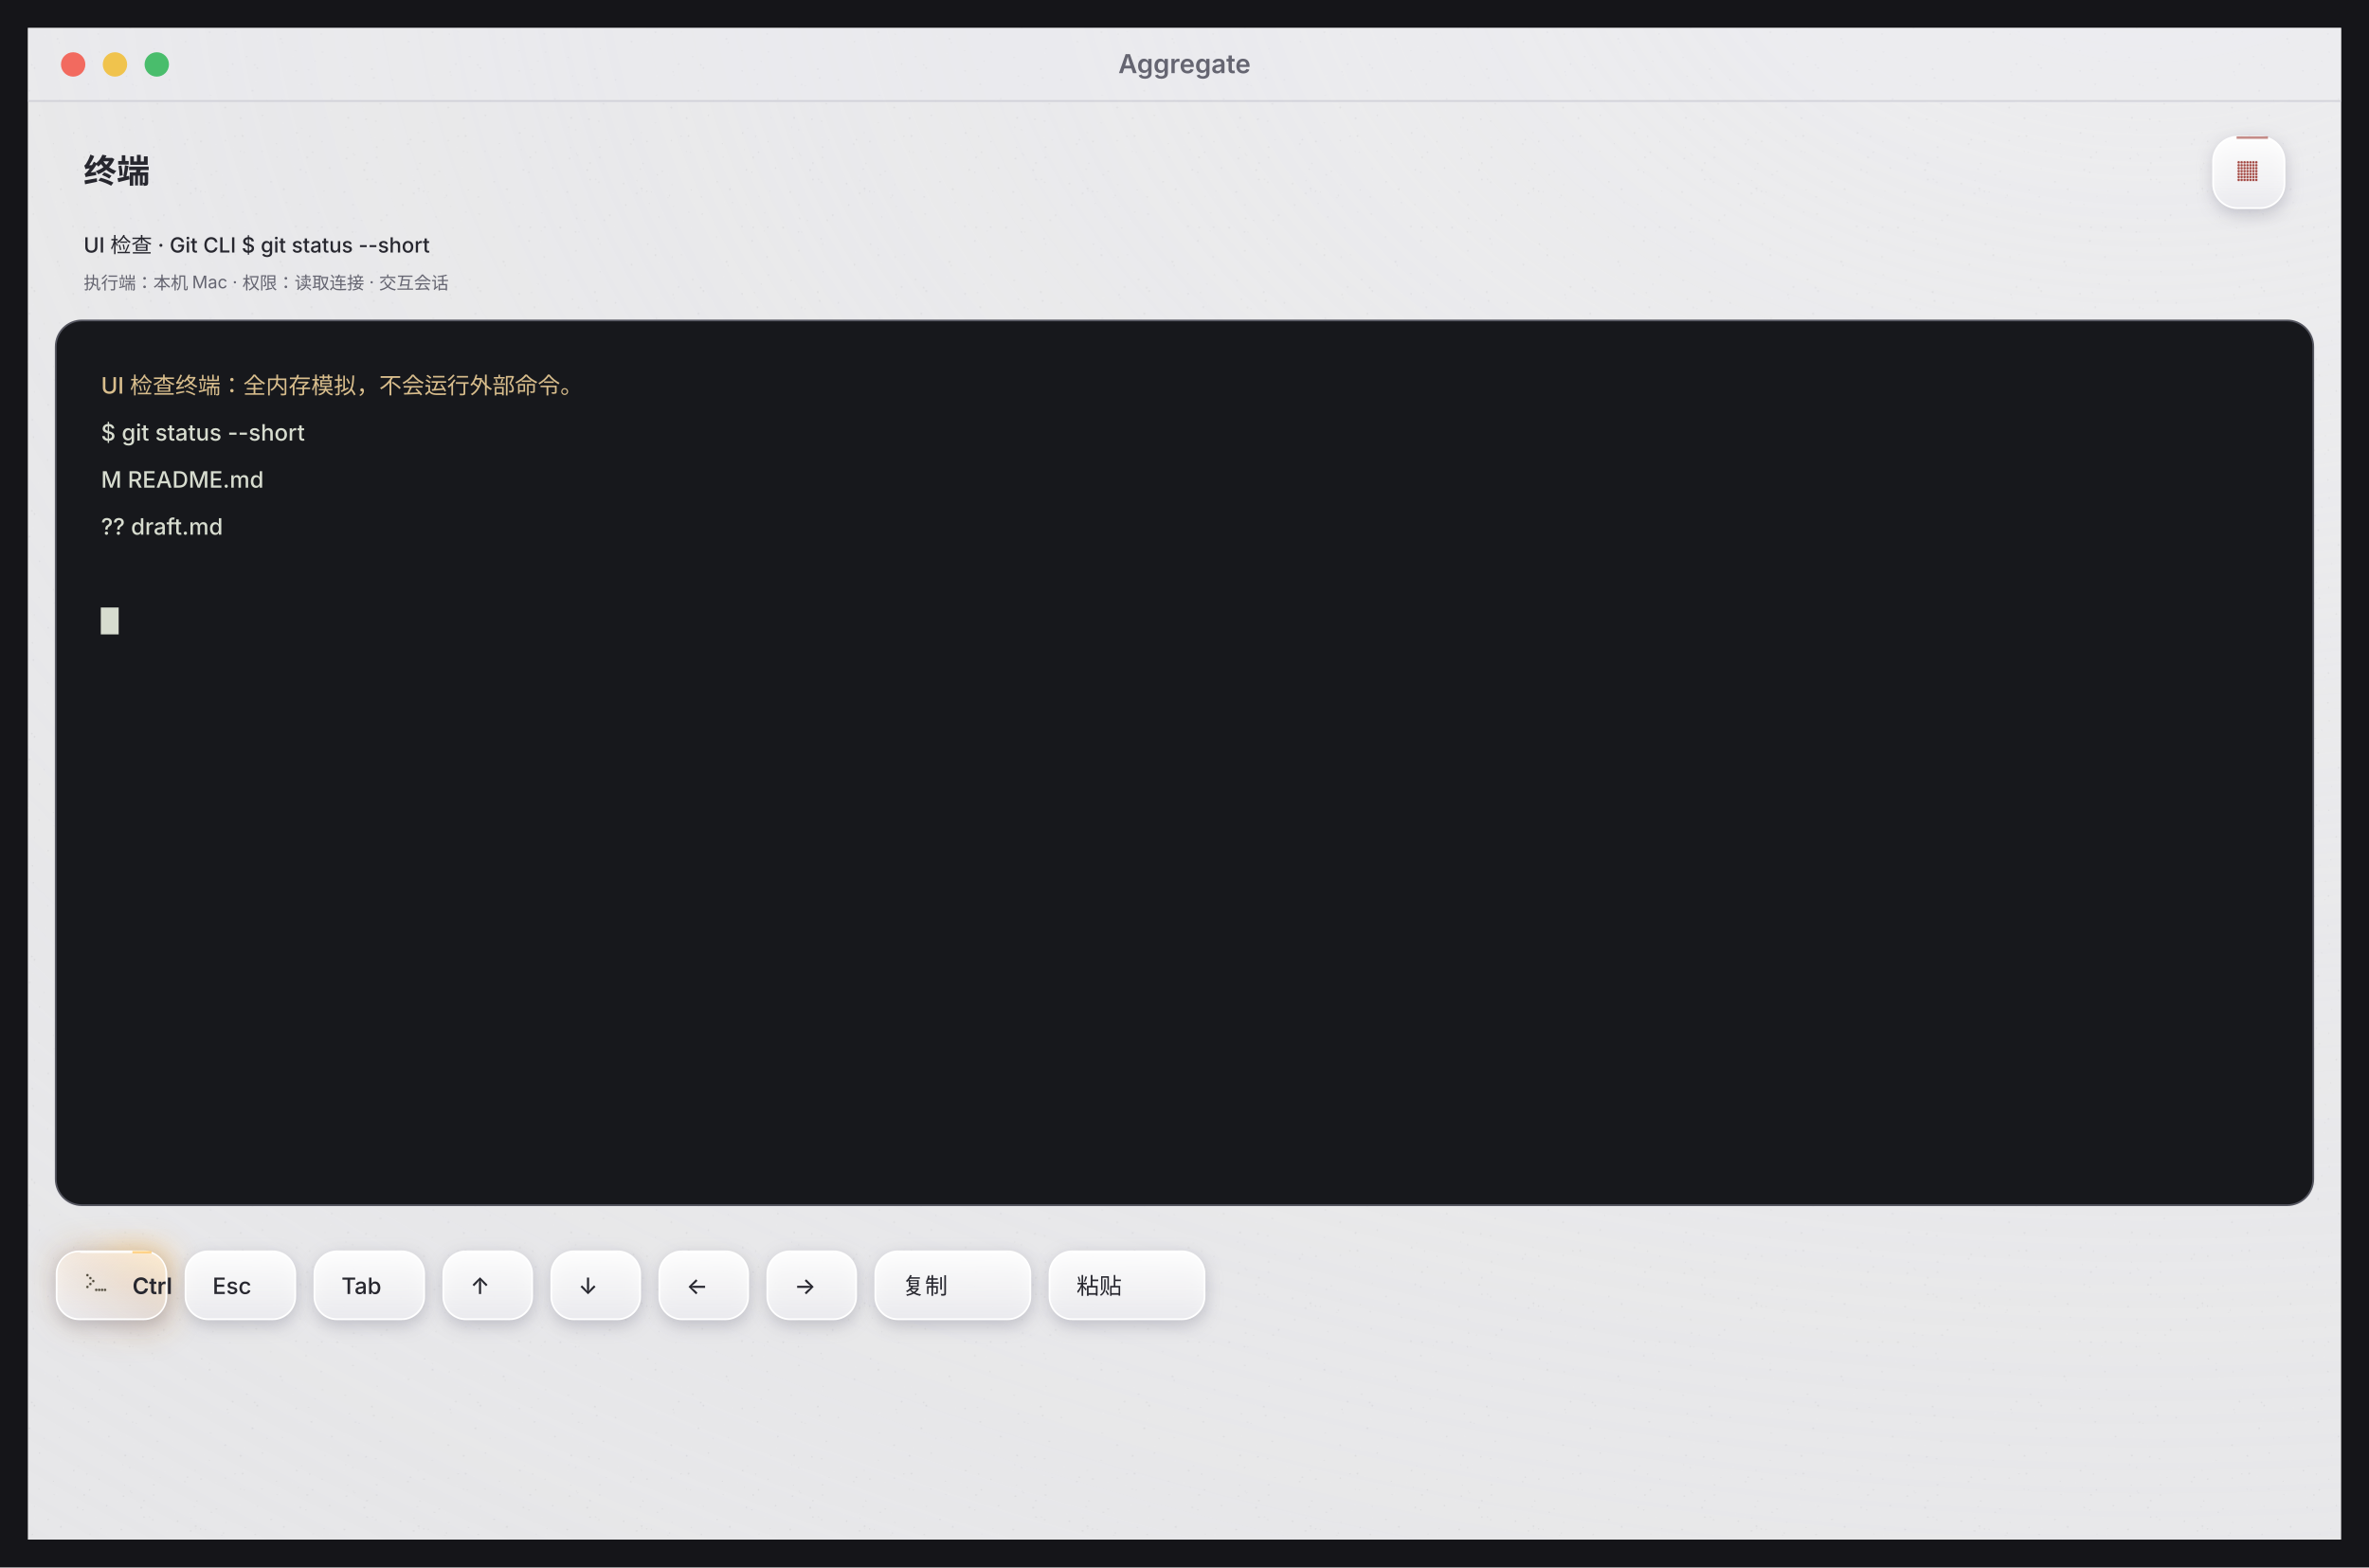
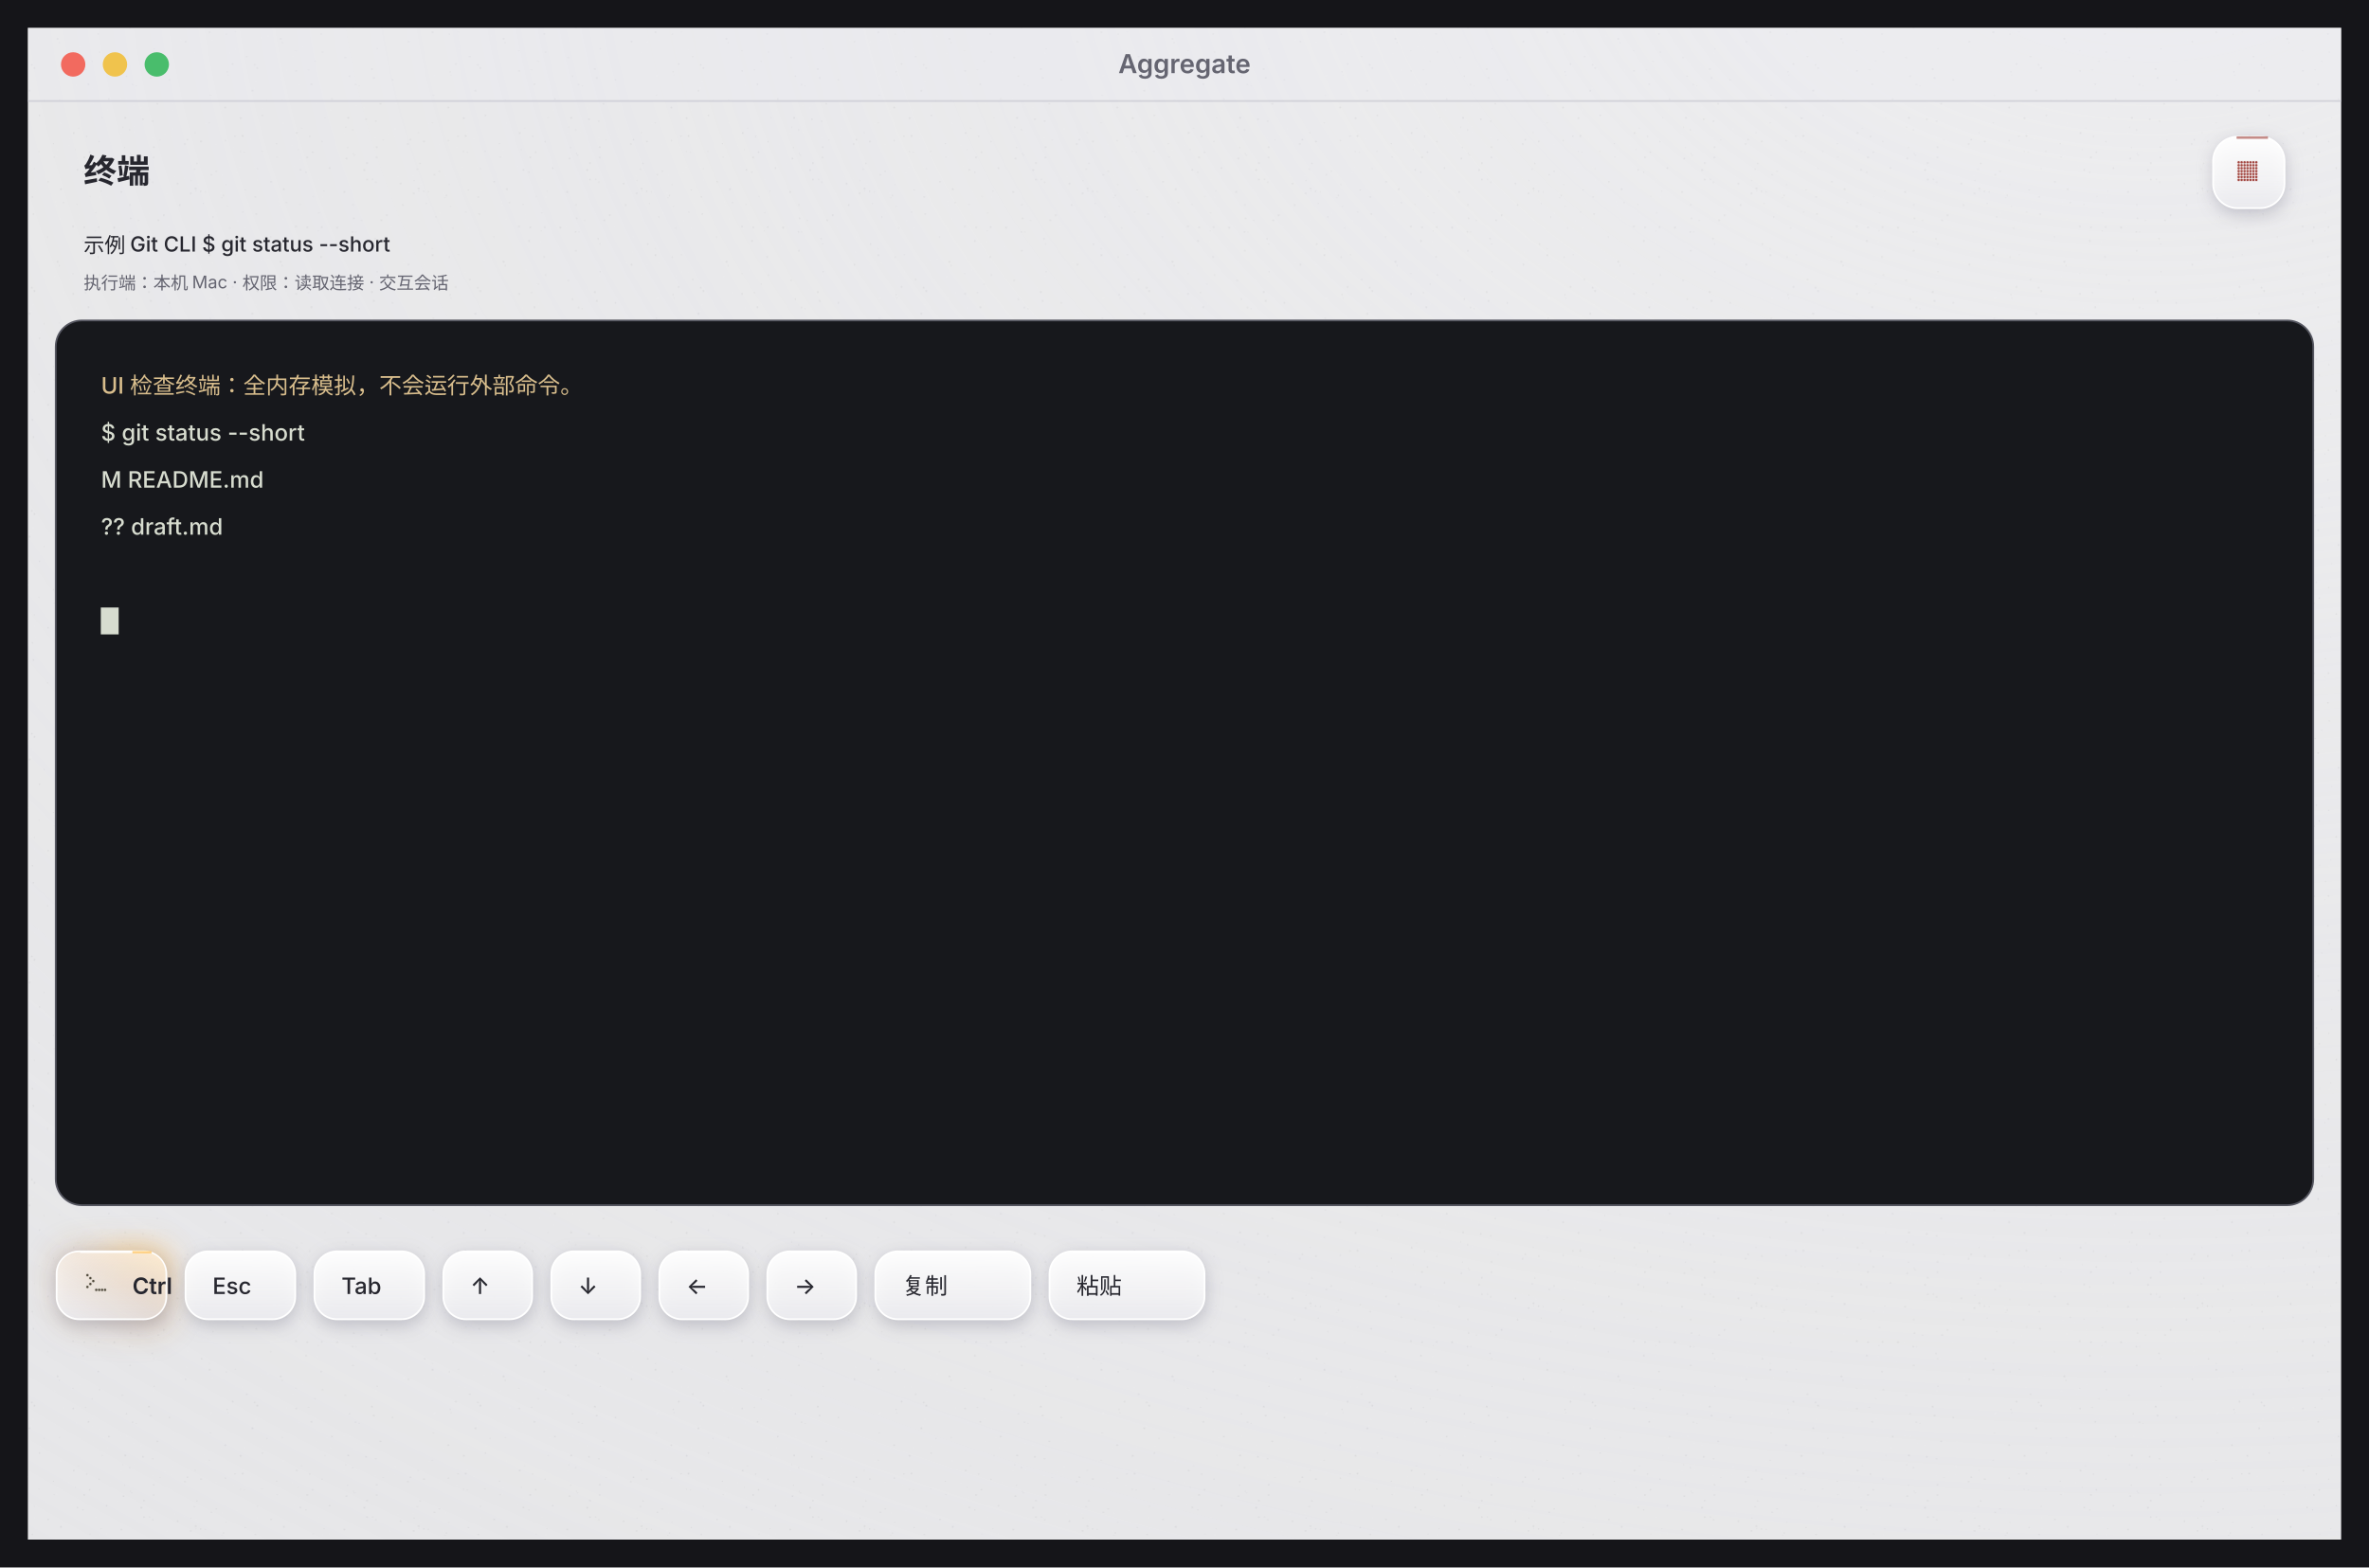
<svg xmlns="http://www.w3.org/2000/svg" width="1360" height="900" viewBox="0 0 1360 900">
  <defs>
    <linearGradient id="scene" x1="0" y1="0" x2="0" y2="1">
      <stop offset="0" stop-color="#e6e6e8" />
      <stop offset="1" stop-color="#e6e6e8" />
    </linearGradient>
    <radialGradient id="skyGlow" cx=".92" cy="-.08" r="1.5">
      <stop offset="0" stop-color="#f4f4f6" stop-opacity=".50" />
      <stop offset=".48" stop-color="#f4f4f6" stop-opacity=".20" />
      <stop offset="1" stop-color="#f4f4f6" stop-opacity="0" />
    </radialGradient>
    <pattern id="sceneGrain" width="128" height="128" patternUnits="userSpaceOnUse">
      <circle cx="82.12" cy="68.45" r="0.49" fill="#1b1b22" fill-opacity=".13" />
      <circle cx="22.26" cy="61.47" r="0.31" fill="#ffffff" fill-opacity=".13" />
      <circle cx="55.04" cy="122.17" r="0.31" fill="#1b1b22" fill-opacity=".13" />
      <circle cx="127.98" cy="100.79" r="0.53" fill="#ffffff" fill-opacity=".13" />
      <circle cx="35.00" cy="108.69" r="0.53" fill="#1b1b22" fill-opacity=".13" />
      <circle cx="71.78" cy="124.11" r="0.35" fill="#ffffff" fill-opacity=".13" />
      <circle cx="88.56" cy="28.01" r="0.35" fill="#1b1b22" fill-opacity=".13" />
      <circle cx="99.42" cy="59.75" r="0.39" fill="#ffffff" fill-opacity=".13" />
      <circle cx="87.72" cy="69.57" r="0.41" fill="#1b1b22" fill-opacity=".13" />
      <circle cx="88.02" cy="30.59" r="0.53" fill="#ffffff" fill-opacity=".13" />
      <circle cx="27.36" cy="8.09" r="0.33" fill="#1b1b22" fill-opacity=".13" />
      <circle cx="63.18" cy="41.75" r="0.39" fill="#ffffff" fill-opacity=".13" />
      <circle cx="50.84" cy="48.37" r="0.51" fill="#1b1b22" fill-opacity=".13" />
      <circle cx="19.78" cy="103.47" r="0.41" fill="#ffffff" fill-opacity=".13" />
      <circle cx="127.44" cy="113.61" r="0.25" fill="#1b1b22" fill-opacity=".13" />
      <circle cx="55.10" cy="103.11" r="0.45" fill="#ffffff" fill-opacity=".13" />
      <circle cx="11.40" cy="121.89" r="0.33" fill="#1b1b22" fill-opacity=".13" />
      <circle cx="10.42" cy="56.03" r="0.27" fill="#ffffff" fill-opacity=".13" />
      <circle cx="25.28" cy="57.85" r="0.29" fill="#1b1b22" fill-opacity=".13" />
      <circle cx="126.38" cy="79.99" r="0.33" fill="#ffffff" fill-opacity=".13" />
      <circle cx="107.64" cy="80.21" r="0.45" fill="#1b1b22" fill-opacity=".13" />
      <circle cx="18.98" cy="46.99" r="0.53" fill="#ffffff" fill-opacity=".13" />
      <circle cx="120.24" cy="14.89" r="0.33" fill="#1b1b22" fill-opacity=".13" />
      <circle cx="15.90" cy="79.91" r="0.45" fill="#ffffff" fill-opacity=".13" />
      <circle cx="47.72" cy="10.37" r="0.51" fill="#1b1b22" fill-opacity=".13" />
      <circle cx="112.02" cy="30.27" r="0.31" fill="#ffffff" fill-opacity=".13" />
      <circle cx="74.40" cy="5.21" r="0.45" fill="#1b1b22" fill-opacity=".13" />
      <circle cx="123.02" cy="5.59" r="0.33" fill="#ffffff" fill-opacity=".13" />
      <circle cx="56.92" cy="81.33" r="0.37" fill="#1b1b22" fill-opacity=".13" />
      <circle cx="13.06" cy="98.03" r="0.37" fill="#ffffff" fill-opacity=".13" />
      <circle cx="31.12" cy="90.25" r="0.29" fill="#1b1b22" fill-opacity=".13" />
      <circle cx="43.26" cy="41.35" r="0.29" fill="#ffffff" fill-opacity=".13" />
      <circle cx="109.64" cy="103.65" r="0.29" fill="#1b1b22" fill-opacity=".13" />
      <circle cx="95.86" cy="40.35" r="0.29" fill="#ffffff" fill-opacity=".13" />
      <circle cx="36.48" cy="116.41" r="0.35" fill="#1b1b22" fill-opacity=".13" />
      <circle cx="32.62" cy="89.91" r="0.45" fill="#ffffff" fill-opacity=".13" />
      <circle cx="62.52" cy="56.85" r="0.49" fill="#1b1b22" fill-opacity=".13" />
      <circle cx="53.22" cy="46.67" r="0.41" fill="#ffffff" fill-opacity=".13" />
      <circle cx="13.68" cy="32.49" r="0.43" fill="#1b1b22" fill-opacity=".13" />
      <circle cx="39.90" cy="79.59" r="0.33" fill="#ffffff" fill-opacity=".13" />
      <circle cx="115.24" cy="109.89" r="0.43" fill="#1b1b22" fill-opacity=".13" />
      <circle cx="33.62" cy="45.31" r="0.35" fill="#ffffff" fill-opacity=".13" />
      <circle cx="70.24" cy="33.05" r="0.39" fill="#1b1b22" fill-opacity=".13" />
      <circle cx="106.06" cy="102.55" r="0.29" fill="#ffffff" fill-opacity=".13" />
      <circle cx="47.64" cy="98.93" r="0.37" fill="#1b1b22" fill-opacity=".13" />
      <circle cx="72.90" cy="56.75" r="0.49" fill="#ffffff" fill-opacity=".13" />
      <circle cx="1.36" cy="61.77" r="0.51" fill="#1b1b22" fill-opacity=".13" />
      <circle cx="31.42" cy="30.79" r="0.53" fill="#ffffff" fill-opacity=".13" />
      <circle cx="120.84" cy="54.69" r="0.33" fill="#1b1b22" fill-opacity=".13" />
      <circle cx="32.82" cy="86.11" r="0.45" fill="#ffffff" fill-opacity=".13" />
      <circle cx="16.96" cy="52.09" r="0.53" fill="#1b1b22" fill-opacity=".13" />
      <circle cx="41.26" cy="120.31" r="0.25" fill="#ffffff" fill-opacity=".13" />
      <circle cx="7.16" cy="18.13" r="0.27" fill="#1b1b22" fill-opacity=".13" />
      <circle cx="26.02" cy="20.75" r="0.49" fill="#ffffff" fill-opacity=".13" />
      <circle cx="70.96" cy="91.05" r="0.49" fill="#1b1b22" fill-opacity=".13" />
      <circle cx="69.02" cy="2.47" r="0.31" fill="#ffffff" fill-opacity=".13" />
      <circle cx="54.76" cy="4.61" r="0.25" fill="#1b1b22" fill-opacity=".13" />
      <circle cx="32.02" cy="50.11" r="0.35" fill="#ffffff" fill-opacity=".13" />
      <circle cx="112.16" cy="76.25" r="0.29" fill="#1b1b22" fill-opacity=".13" />
      <circle cx="53.26" cy="51.03" r="0.27" fill="#ffffff" fill-opacity=".13" />
      <circle cx="120.28" cy="70.45" r="0.29" fill="#1b1b22" fill-opacity=".13" />
      <circle cx="61.06" cy="112.75" r="0.39" fill="#ffffff" fill-opacity=".13" />
      <circle cx="48.40" cy="2.57" r="0.51" fill="#1b1b22" fill-opacity=".13" />
      <circle cx="4.22" cy="30.47" r="0.41" fill="#ffffff" fill-opacity=".13" />
      <circle cx="85.96" cy="103.01" r="0.35" fill="#1b1b22" fill-opacity=".13" />
      <circle cx="41.46" cy="29.47" r="0.51" fill="#ffffff" fill-opacity=".13" />
      <circle cx="120.32" cy="18.49" r="0.53" fill="#1b1b22" fill-opacity=".13" />
      <circle cx="121.58" cy="43.19" r="0.53" fill="#ffffff" fill-opacity=".13" />
      <circle cx="74.68" cy="117.65" r="0.39" fill="#1b1b22" fill-opacity=".13" />
      <circle cx="85.86" cy="122.83" r="0.27" fill="#ffffff" fill-opacity=".13" />
      <circle cx="71.92" cy="67.69" r="0.53" fill="#1b1b22" fill-opacity=".13" />
      <circle cx="5.98" cy="119.91" r="0.25" fill="#ffffff" fill-opacity=".13" />
      <circle cx="122.28" cy="124.61" r="0.35" fill="#1b1b22" fill-opacity=".13" />
      <circle cx="112.34" cy="126.59" r="0.43" fill="#ffffff" fill-opacity=".13" />
      <circle cx="113.12" cy="93.85" r="0.39" fill="#1b1b22" fill-opacity=".13" />
      <circle cx="118.22" cy="71.19" r="0.43" fill="#ffffff" fill-opacity=".13" />
      <circle cx="34.20" cy="57.33" r="0.27" fill="#1b1b22" fill-opacity=".13" />
      <circle cx="69.70" cy="76.59" r="0.43" fill="#ffffff" fill-opacity=".13" />
      <circle cx="44.24" cy="117.45" r="0.29" fill="#1b1b22" fill-opacity=".13" />
      <circle cx="17.98" cy="50.63" r="0.47" fill="#ffffff" fill-opacity=".13" />
      <circle cx="71.56" cy="84.77" r="0.31" fill="#1b1b22" fill-opacity=".13" />
      <circle cx="126.90" cy="111.07" r="0.51" fill="#ffffff" fill-opacity=".13" />
      <circle cx="44.48" cy="97.53" r="0.47" fill="#1b1b22" fill-opacity=".13" />
      <circle cx="99.50" cy="63.35" r="0.29" fill="#ffffff" fill-opacity=".13" />
      <circle cx="75.64" cy="89.17" r="0.31" fill="#1b1b22" fill-opacity=".13" />
      <circle cx="120.10" cy="14.99" r="0.43" fill="#ffffff" fill-opacity=".13" />
      <circle cx="88.24" cy="90.41" r="0.45" fill="#1b1b22" fill-opacity=".13" />
      <circle cx="40.22" cy="32.55" r="0.39" fill="#ffffff" fill-opacity=".13" />
      <circle cx="87.40" cy="9.09" r="0.43" fill="#1b1b22" fill-opacity=".13" />
      <circle cx="64.66" cy="13.63" r="0.47" fill="#ffffff" fill-opacity=".13" />
      <circle cx="1.44" cy="80.73" r="0.37" fill="#1b1b22" fill-opacity=".13" />
      <circle cx="34.70" cy="70.87" r="0.51" fill="#ffffff" fill-opacity=".13" />
      <circle cx="19.80" cy="39.09" r="0.53" fill="#1b1b22" fill-opacity=".13" />
      <circle cx="124.42" cy="122.35" r="0.49" fill="#ffffff" fill-opacity=".13" />
      <circle cx="45.20" cy="73.61" r="0.25" fill="#1b1b22" fill-opacity=".13" />
      <circle cx="31.74" cy="111.75" r="0.29" fill="#ffffff" fill-opacity=".13" />
      <circle cx="103.24" cy="117.73" r="0.47" fill="#1b1b22" fill-opacity=".13" />
      <circle cx="53.62" cy="59.55" r="0.39" fill="#ffffff" fill-opacity=".13" />
      <circle cx="76.16" cy="48.57" r="0.41" fill="#1b1b22" fill-opacity=".13" />
      <circle cx="67.18" cy="93.75" r="0.29" fill="#ffffff" fill-opacity=".13" />
      <circle cx="61.24" cy="96.53" r="0.47" fill="#1b1b22" fill-opacity=".13" />
      <circle cx="36.58" cy="40.27" r="0.51" fill="#ffffff" fill-opacity=".13" />
      <circle cx="12.40" cy="87.53" r="0.27" fill="#1b1b22" fill-opacity=".13" />
      <circle cx="89.82" cy="11.75" r="0.39" fill="#ffffff" fill-opacity=".13" />
      <circle cx="124.20" cy="98.37" r="0.41" fill="#1b1b22" fill-opacity=".13" />
      <circle cx="78.42" cy="90.11" r="0.25" fill="#ffffff" fill-opacity=".13" />
      <circle cx="58.72" cy="67.61" r="0.25" fill="#1b1b22" fill-opacity=".13" />
      <circle cx="99.66" cy="55.19" r="0.33" fill="#ffffff" fill-opacity=".13" />
      <circle cx="51.48" cy="87.41" r="0.45" fill="#1b1b22" fill-opacity=".13" />
      <circle cx="76.74" cy="60.59" r="0.43" fill="#ffffff" fill-opacity=".13" />
      <circle cx="56.40" cy="19.53" r="0.47" fill="#1b1b22" fill-opacity=".13" />
      <circle cx="9.66" cy="96.07" r="0.51" fill="#ffffff" fill-opacity=".13" />
      <circle cx="58.12" cy="109.73" r="0.27" fill="#1b1b22" fill-opacity=".13" />
      <circle cx="11.06" cy="28.51" r="0.45" fill="#ffffff" fill-opacity=".13" />
      <circle cx="0.32" cy="112.25" r="0.39" fill="#1b1b22" fill-opacity=".13" />
      <circle cx="34.86" cy="37.11" r="0.25" fill="#ffffff" fill-opacity=".13" />
      <circle cx="82.68" cy="93.65" r="0.49" fill="#1b1b22" fill-opacity=".13" />
      <circle cx="14.50" cy="116.75" r="0.39" fill="#ffffff" fill-opacity=".13" />
      <circle cx="69.68" cy="110.25" r="0.49" fill="#1b1b22" fill-opacity=".13" />
      <circle cx="124.06" cy="83.11" r="0.45" fill="#ffffff" fill-opacity=".13" />
      <circle cx="48.36" cy="90.37" r="0.51" fill="#1b1b22" fill-opacity=".13" />
      <circle cx="107.54" cy="7.87" r="0.51" fill="#ffffff" fill-opacity=".13" />
      <circle cx="90.40" cy="59.61" r="0.45" fill="#1b1b22" fill-opacity=".13" />
      <circle cx="82.70" cy="59.99" r="0.33" fill="#ffffff" fill-opacity=".13" />
      <circle cx="88.28" cy="84.53" r="0.47" fill="#1b1b22" fill-opacity=".13" />
      <circle cx="8.58" cy="126.83" r="0.47" fill="#ffffff" fill-opacity=".13" />
      <circle cx="11.28" cy="78.09" r="0.53" fill="#1b1b22" fill-opacity=".13" />
      <circle cx="115.58" cy="24.07" r="0.51" fill="#ffffff" fill-opacity=".13" />
      <circle cx="115.40" cy="81.25" r="0.49" fill="#1b1b22" fill-opacity=".13" />
      <circle cx="122.10" cy="23.07" r="0.51" fill="#ffffff" fill-opacity=".13" />
      <circle cx="88.32" cy="12.09" r="0.33" fill="#1b1b22" fill-opacity=".13" />
      <circle cx="23.02" cy="62.39" r="0.43" fill="#ffffff" fill-opacity=".13" />
      <circle cx="1.72" cy="106.13" r="0.27" fill="#1b1b22" fill-opacity=".13" />
      <circle cx="18.02" cy="95.95" r="0.39" fill="#ffffff" fill-opacity=".13" />
      <circle cx="111.60" cy="97.13" r="0.37" fill="#1b1b22" fill-opacity=".13" />
      <circle cx="117.34" cy="67.43" r="0.27" fill="#ffffff" fill-opacity=".13" />
      <circle cx="18.60" cy="113.09" r="0.43" fill="#1b1b22" fill-opacity=".13" />
      <circle cx="80.34" cy="38.27" r="0.31" fill="#ffffff" fill-opacity=".13" />
      <circle cx="81.12" cy="97.69" r="0.53" fill="#1b1b22" fill-opacity=".13" />
      <circle cx="19.66" cy="23.83" r="0.37" fill="#ffffff" fill-opacity=".13" />
      <circle cx="22.68" cy="66.29" r="0.43" fill="#1b1b22" fill-opacity=".13" />
      <circle cx="42.82" cy="3.63" r="0.27" fill="#ffffff" fill-opacity=".13" />
      <circle cx="109.52" cy="111.05" r="0.49" fill="#1b1b22" fill-opacity=".13" />
      <circle cx="32.06" cy="115.91" r="0.45" fill="#ffffff" fill-opacity=".13" />
      <circle cx="49.80" cy="78.37" r="0.41" fill="#1b1b22" fill-opacity=".13" />
      <circle cx="12.98" cy="109.79" r="0.53" fill="#ffffff" fill-opacity=".13" />
      <circle cx="43.20" cy="86.01" r="0.25" fill="#1b1b22" fill-opacity=".13" />
      <circle cx="57.26" cy="113.27" r="0.51" fill="#ffffff" fill-opacity=".13" />
      <circle cx="2.68" cy="118.61" r="0.25" fill="#1b1b22" fill-opacity=".13" />
      <circle cx="113.70" cy="105.87" r="0.51" fill="#ffffff" fill-opacity=".13" />
      <circle cx="112.56" cy="109.61" r="0.25" fill="#1b1b22" fill-opacity=".13" />
      <circle cx="54.30" cy="10.79" r="0.53" fill="#ffffff" fill-opacity=".13" />
      <circle cx="65.64" cy="2.69" r="0.53" fill="#1b1b22" fill-opacity=".13" />
      <circle cx="48.02" cy="2.11" r="0.35" fill="#ffffff" fill-opacity=".13" />
      <circle cx="117.92" cy="110.17" r="0.31" fill="#1b1b22" fill-opacity=".13" />
      <circle cx="12.94" cy="3.03" r="0.47" fill="#ffffff" fill-opacity=".13" />
      <circle cx="115.80" cy="12.21" r="0.45" fill="#1b1b22" fill-opacity=".13" />
      <circle cx="41.22" cy="95.47" r="0.31" fill="#ffffff" fill-opacity=".13" />
      <circle cx="74.64" cy="16.01" r="0.45" fill="#1b1b22" fill-opacity=".13" />
      <circle cx="127.74" cy="49.03" r="0.27" fill="#ffffff" fill-opacity=".13" />
      <circle cx="86.60" cy="44.77" r="0.51" fill="#1b1b22" fill-opacity=".13" />
      <circle cx="98.42" cy="78.75" r="0.29" fill="#ffffff" fill-opacity=".13" />
      <circle cx="74.88" cy="88.25" r="0.29" fill="#1b1b22" fill-opacity=".13" />
      <circle cx="45.42" cy="123.19" r="0.33" fill="#ffffff" fill-opacity=".13" />
      <circle cx="121.40" cy="100.37" r="0.41" fill="#1b1b22" fill-opacity=".13" />
      <circle cx="45.54" cy="126.03" r="0.27" fill="#ffffff" fill-opacity=".13" />
      <circle cx="57.20" cy="29.93" r="0.37" fill="#1b1b22" fill-opacity=".13" />
      <circle cx="32.22" cy="117.99" r="0.43" fill="#ffffff" fill-opacity=".13" />
      <circle cx="97.32" cy="45.89" r="0.43" fill="#1b1b22" fill-opacity=".13" />
      <circle cx="61.78" cy="63.23" r="0.47" fill="#ffffff" fill-opacity=".13" />
      <circle cx="42.08" cy="40.73" r="0.47" fill="#1b1b22" fill-opacity=".13" />
      <circle cx="6.22" cy="84.63" r="0.37" fill="#ffffff" fill-opacity=".13" />
      <circle cx="116.76" cy="116.85" r="0.29" fill="#1b1b22" fill-opacity=".13" />
      <circle cx="34.50" cy="125.87" r="0.51" fill="#ffffff" fill-opacity=".13" />
      <circle cx="3.92" cy="2.89" r="0.33" fill="#1b1b22" fill-opacity=".13" />
      <circle cx="121.02" cy="43.59" r="0.53" fill="#ffffff" fill-opacity=".13" />
      <circle cx="5.64" cy="36.77" r="0.51" fill="#1b1b22" fill-opacity=".13" />
      <circle cx="107.06" cy="16.99" r="0.53" fill="#ffffff" fill-opacity=".13" />
      <circle cx="106.56" cy="23.93" r="0.47" fill="#1b1b22" fill-opacity=".13" />
      <circle cx="69.42" cy="56.31" r="0.35" fill="#ffffff" fill-opacity=".13" />
      <circle cx="76.28" cy="5.33" r="0.27" fill="#1b1b22" fill-opacity=".13" />
      <circle cx="43.94" cy="48.91" r="0.45" fill="#ffffff" fill-opacity=".13" />
      <circle cx="6.96" cy="78.25" r="0.39" fill="#1b1b22" fill-opacity=".13" />
      <circle cx="112.54" cy="92.07" r="0.31" fill="#ffffff" fill-opacity=".13" />
      <circle cx="41.96" cy="2.05" r="0.49" fill="#1b1b22" fill-opacity=".13" />
      <circle cx="39.70" cy="83.39" r="0.43" fill="#ffffff" fill-opacity=".13" />
      <circle cx="27.68" cy="104.41" r="0.45" fill="#1b1b22" fill-opacity=".13" />
      <circle cx="96.78" cy="2.39" r="0.43" fill="#ffffff" fill-opacity=".13" />
      <circle cx="10.20" cy="67.89" r="0.53" fill="#1b1b22" fill-opacity=".13" />
      <circle cx="7.30" cy="28.27" r="0.41" fill="#ffffff" fill-opacity=".13" />
      <circle cx="10.00" cy="87.05" r="0.29" fill="#1b1b22" fill-opacity=".13" />
      <circle cx="98.94" cy="73.99" r="0.53" fill="#ffffff" fill-opacity=".13" />
      <circle cx="78.28" cy="49.25" r="0.29" fill="#1b1b22" fill-opacity=".13" />
      <circle cx="38.90" cy="119.07" r="0.31" fill="#ffffff" fill-opacity=".13" />
      <circle cx="30.72" cy="82.49" r="0.33" fill="#1b1b22" fill-opacity=".13" />
      <circle cx="52.46" cy="35.51" r="0.45" fill="#ffffff" fill-opacity=".13" />
      <circle cx="56.76" cy="2.45" r="0.49" fill="#1b1b22" fill-opacity=".13" />
      <circle cx="103.78" cy="22.99" r="0.53" fill="#ffffff" fill-opacity=".13" />
      <circle cx="79.60" cy="126.57" r="0.31" fill="#1b1b22" fill-opacity=".13" />
      <circle cx="44.38" cy="91.75" r="0.39" fill="#ffffff" fill-opacity=".13" />
      <circle cx="1.96" cy="19.65" r="0.39" fill="#1b1b22" fill-opacity=".13" />
      <circle cx="2.26" cy="11.39" r="0.33" fill="#ffffff" fill-opacity=".13" />
      <circle cx="49.12" cy="40.09" r="0.33" fill="#1b1b22" fill-opacity=".13" />
      <circle cx="8.14" cy="99.35" r="0.49" fill="#ffffff" fill-opacity=".13" />
      <circle cx="41.88" cy="29.17" r="0.31" fill="#1b1b22" fill-opacity=".13" />
      <circle cx="87.62" cy="79.15" r="0.49" fill="#ffffff" fill-opacity=".13" />
      <circle cx="87.76" cy="104.65" r="0.39" fill="#1b1b22" fill-opacity=".13" />
      <circle cx="112.70" cy="104.39" r="0.33" fill="#ffffff" fill-opacity=".13" />
      <circle cx="2.44" cy="41.25" r="0.39" fill="#1b1b22" fill-opacity=".13" />
      <circle cx="21.94" cy="21.47" r="0.41" fill="#ffffff" fill-opacity=".13" />
      <circle cx="72.64" cy="43.77" r="0.41" fill="#1b1b22" fill-opacity=".13" />
      <circle cx="112.30" cy="24.95" r="0.29" fill="#ffffff" fill-opacity=".13" />
      <circle cx="42.36" cy="76.37" r="0.51" fill="#1b1b22" fill-opacity=".13" />
      <circle cx="20.26" cy="109.71" r="0.35" fill="#ffffff" fill-opacity=".13" />
      <circle cx="106.16" cy="82.73" r="0.47" fill="#1b1b22" fill-opacity=".13" />
      <circle cx="12.06" cy="76.07" r="0.51" fill="#ffffff" fill-opacity=".13" />
      <circle cx="18.28" cy="37.25" r="0.49" fill="#1b1b22" fill-opacity=".13" />
      <circle cx="10.90" cy="72.51" r="0.25" fill="#ffffff" fill-opacity=".13" />
      <circle cx="70.56" cy="73.05" r="0.29" fill="#1b1b22" fill-opacity=".13" />
      <circle cx="21.90" cy="22.23" r="0.27" fill="#ffffff" fill-opacity=".13" />
      <circle cx="94.04" cy="123.57" r="0.51" fill="#1b1b22" fill-opacity=".13" />
      <circle cx="126.98" cy="63.47" r="0.31" fill="#ffffff" fill-opacity=".13" />
      <circle cx="52.88" cy="35.21" r="0.35" fill="#1b1b22" fill-opacity=".13" />
      <circle cx="29.18" cy="63.11" r="0.25" fill="#ffffff" fill-opacity=".13" />
      <circle cx="75.08" cy="125.41" r="0.45" fill="#1b1b22" fill-opacity=".13" />
      <circle cx="51.06" cy="46.75" r="0.29" fill="#ffffff" fill-opacity=".13" />
      <circle cx="22.40" cy="86.97" r="0.31" fill="#1b1b22" fill-opacity=".13" />
      <circle cx="100.46" cy="101.43" r="0.47" fill="#ffffff" fill-opacity=".13" />
      <circle cx="33.08" cy="22.29" r="0.53" fill="#1b1b22" fill-opacity=".13" />
      <circle cx="80.10" cy="114.51" r="0.25" fill="#ffffff" fill-opacity=".13" />
      <circle cx="102.00" cy="105.45" r="0.49" fill="#1b1b22" fill-opacity=".13" />
      <circle cx="77.02" cy="75.75" r="0.39" fill="#ffffff" fill-opacity=".13" />
      <circle cx="90.92" cy="126.53" r="0.47" fill="#1b1b22" fill-opacity=".13" />
      <circle cx="80.98" cy="61.95" r="0.49" fill="#ffffff" fill-opacity=".13" />
      <circle cx="92.00" cy="80.41" r="0.25" fill="#1b1b22" fill-opacity=".13" />
      <circle cx="45.90" cy="27.03" r="0.47" fill="#ffffff" fill-opacity=".13" />
      <circle cx="74.52" cy="74.61" r="0.35" fill="#1b1b22" fill-opacity=".13" />
      <circle cx="12.74" cy="63.15" r="0.39" fill="#ffffff" fill-opacity=".13" />
      <circle cx="12.88" cy="109.13" r="0.37" fill="#1b1b22" fill-opacity=".13" />
      <circle cx="63.42" cy="83.27" r="0.31" fill="#ffffff" fill-opacity=".13" />
      <circle cx="19.72" cy="96.93" r="0.27" fill="#1b1b22" fill-opacity=".13" />
      <circle cx="75.06" cy="0.35" r="0.39" fill="#ffffff" fill-opacity=".13" />
      <circle cx="2.88" cy="43.13" r="0.27" fill="#1b1b22" fill-opacity=".13" />
      <circle cx="109.10" cy="101.11" r="0.45" fill="#ffffff" fill-opacity=".13" />
      <circle cx="34.04" cy="24.53" r="0.37" fill="#1b1b22" fill-opacity=".13" />
      <circle cx="52.90" cy="119.31" r="0.25" fill="#ffffff" fill-opacity=".13" />
      <circle cx="51.76" cy="112.81" r="0.25" fill="#1b1b22" fill-opacity=".13" />
      <circle cx="95.90" cy="111.27" r="0.51" fill="#ffffff" fill-opacity=".13" />
      <circle cx="112.36" cy="108.29" r="0.53" fill="#1b1b22" fill-opacity=".13" />
      <circle cx="94.74" cy="76.99" r="0.33" fill="#ffffff" fill-opacity=".13" />
      <circle cx="82.72" cy="103.13" r="0.47" fill="#1b1b22" fill-opacity=".13" />
      <circle cx="59.66" cy="57.43" r="0.47" fill="#ffffff" fill-opacity=".13" />
      <circle cx="19.16" cy="122.93" r="0.47" fill="#1b1b22" fill-opacity=".13" />
      <circle cx="57.22" cy="52.59" r="0.33" fill="#ffffff" fill-opacity=".13" />
      <circle cx="85.52" cy="39.69" r="0.53" fill="#1b1b22" fill-opacity=".13" />
      <circle cx="77.18" cy="72.71" r="0.25" fill="#ffffff" fill-opacity=".13" />
    </pattern>
    <linearGradient id="panel" x1="0" y1="0" x2="0" y2="1">
      <stop offset="0" stop-color="#ffffff" stop-opacity=".90" />
      <stop offset=".46" stop-color="#ffffff" stop-opacity=".82" />
      <stop offset="1" stop-color="#ececf0" stop-opacity=".88" />
    </linearGradient>
    <linearGradient id="dialogPanel" x1="0" y1="0" x2="0" y2="1">
      <stop offset="0" stop-color="#ffffff" stop-opacity=".98" />
      <stop offset=".46" stop-color="#ffffff" stop-opacity=".95" />
      <stop offset="1" stop-color="#ececf0" stop-opacity=".96" />
    </linearGradient>
    <linearGradient id="buttonFace" x1="0" y1="0" x2="0" y2="1">
      <stop offset="0" stop-color="#ffffff" stop-opacity=".95" />
      <stop offset=".52" stop-color="#ffffff" stop-opacity=".82" />
      <stop offset="1" stop-color="#ececf0" stop-opacity=".94" />
    </linearGradient>
    <linearGradient id="inset" x1="0" y1="0" x2="0" y2="1">
      <stop offset="0" stop-color="#d4d4dc" />
      <stop offset="1" stop-color="#e6e6e8" />
    </linearGradient>
    <filter id="glyphHalo" x="-80%" y="-80%" width="260%" height="260%">
      <feGaussianBlur stdDeviation=".28" />
    </filter>
    <linearGradient id="warmGlow" x1="1" y1="0" x2="0" y2="1">
      <stop offset="0" stop-color="#ffca73" stop-opacity=".9" />
      <stop offset=".52" stop-color="#b06520" stop-opacity=".34" />
      <stop offset="1" stop-color="#b06520" stop-opacity="0" />
    </linearGradient>
    <filter id="softShadow" x="-25%" y="-25%" width="150%" height="170%">
      <feGaussianBlur stdDeviation="5" />
    </filter>
    <filter id="blurGlow" x="-40%" y="-50%" width="180%" height="200%">
      <feGaussianBlur stdDeviation="8" />
    </filter>
    <clipPath id="windowClip">
      <rect x="0" y="0" width="1360" height="900" rx="14" />
    </clipPath>
    <style>:root {
        --scene0:#e6e6e8; --scene1:#e6e6e8; --scene2:#f4f4f6; --warm:#b06520;
        --warmEdge:#ffca73; --ink:#27272f; --muted:#656571; --line:#c9c9d2;
        --glyph:#4f493b; --panelTop:#ffffff; --panelBottom:#ececf0; --panelEdge:#fafafd;
        --edgeStrong:#ffffff; --shadow:#5a596f; --inset:#d4d4dc; --insetEdge:#c9c9d2;
        --good:#35735b; --danger:#a24640; --dangerInk:#a24640;
        } text {font-synthesis:none} .button-primary {} .button-danger {}</style>
  </defs>
  <rect width="1360" height="900" fill="#151519" />
  <g clip-path="url(#windowClip)">
    <rect x="16" y="16" width="1328" height="868" fill="url(#scene)" />
    <rect x="16" y="16" width="1328" height="868" fill="url(#skyGlow)" />
    <rect x="16" y="16" width="1328" height="868" fill="url(#sceneGrain)" opacity=".42" />
    <rect x="16" y="16" width="1328" height="42" fill="#ececf0" opacity=".30" />
    <path d="M16 58H1344" stroke="#c9c9d2" stroke-opacity=".72" />
    <circle cx="42" cy="37" r="7" fill="#f26a5f" />
    <circle cx="66" cy="37" r="7" fill="#f0c34d" />
    <circle cx="90" cy="37" r="7" fill="#49bd6c" />
    <text x="680" y="42" text-anchor="middle" font-family="-apple-system,BlinkMacSystemFont,PingFang SC,sans-serif" font-size="15" font-weight="620" fill="#656571">Aggregate</text>
    <text x="48" y="105" text-anchor="start" font-family="-apple-system,BlinkMacSystemFont,PingFang SC,sans-serif" font-size="19" font-weight="650" fill="#27272f">终端</text>
-     <text x="48" y="145" text-anchor="start" font-family="-apple-system,BlinkMacSystemFont,PingFang SC,sans-serif" font-size="12" font-weight="520" fill="#27272f">UI 检查 · Git CLI   $ git status --short</text>
+     <text x="48" y="145" text-anchor="start" font-family="-apple-system,BlinkMacSystemFont,PingFang SC,sans-serif" font-size="12" font-weight="520" fill="#27272f">示例 Git CLI   $ git status --short</text>
    <text x="48" y="166" text-anchor="start" font-family="-apple-system,BlinkMacSystemFont,PingFang SC,sans-serif" font-size="10" font-weight="430" fill="#656571">执行端：本机 Mac · 权限：读取连接 · 交互会话</text>
    <g transform="translate(1270 78)" class="button-danger" opacity="1">
      <rect x="1" y="3" width="41" height="42" rx="14" fill="#5a596f" opacity=".30" filter="url(#softShadow)" />
      <rect x="0.5" y="0.5" width="41" height="41" rx="14" fill="url(#buttonFace)" stroke="#ffffff" stroke-width="1" />
      <path d="M14 1H28" stroke="white" stroke-opacity=".80" stroke-width="1" />
      <path d="M14 1H32" stroke="#a24640" stroke-opacity=".62" stroke-width="1.4" />
      <g transform="translate(11.0 11.0) scale(0.625)">
        <g fill-opacity="0.10" filter="url(#glyphHalo)">
          <rect x="5.17" y="5.17" width="3.07" height="3.07" rx="1.07" fill="#a24640" />
          <rect x="7.87" y="5.17" width="3.07" height="3.07" rx="1.07" fill="#a24640" />
          <rect x="10.57" y="5.17" width="3.07" height="3.07" rx="1.07" fill="#a24640" />
          <rect x="13.27" y="5.17" width="3.07" height="3.07" rx="1.07" fill="#a24640" />
          <rect x="15.96" y="5.17" width="3.07" height="3.07" rx="1.07" fill="#a24640" />
          <rect x="18.67" y="5.17" width="3.07" height="3.07" rx="1.07" fill="#a24640" />
          <rect x="21.37" y="5.17" width="3.07" height="3.07" rx="1.07" fill="#a24640" />
          <rect x="5.17" y="7.87" width="3.07" height="3.07" rx="1.07" fill="#a24640" />
          <rect x="7.87" y="7.87" width="3.07" height="3.07" rx="1.07" fill="#a24640" />
          <rect x="10.57" y="7.87" width="3.07" height="3.07" rx="1.07" fill="#a24640" />
          <rect x="13.27" y="7.87" width="3.07" height="3.07" rx="1.07" fill="#a24640" />
          <rect x="15.96" y="7.87" width="3.07" height="3.07" rx="1.07" fill="#a24640" />
          <rect x="18.67" y="7.87" width="3.07" height="3.07" rx="1.07" fill="#a24640" />
          <rect x="21.37" y="7.87" width="3.07" height="3.07" rx="1.07" fill="#a24640" />
          <rect x="5.17" y="10.57" width="3.07" height="3.07" rx="1.07" fill="#a24640" />
          <rect x="7.87" y="10.57" width="3.07" height="3.07" rx="1.07" fill="#a24640" />
          <rect x="10.57" y="10.57" width="3.07" height="3.07" rx="1.07" fill="#a24640" />
          <rect x="13.27" y="10.57" width="3.07" height="3.07" rx="1.07" fill="#a24640" />
          <rect x="15.96" y="10.57" width="3.07" height="3.07" rx="1.07" fill="#a24640" />
          <rect x="18.67" y="10.57" width="3.07" height="3.07" rx="1.07" fill="#a24640" />
          <rect x="21.37" y="10.57" width="3.07" height="3.07" rx="1.07" fill="#a24640" />
          <rect x="5.17" y="13.27" width="3.07" height="3.07" rx="1.07" fill="#a24640" />
          <rect x="7.87" y="13.27" width="3.07" height="3.07" rx="1.07" fill="#a24640" />
          <rect x="10.57" y="13.27" width="3.07" height="3.07" rx="1.07" fill="#a24640" />
          <rect x="13.27" y="13.27" width="3.07" height="3.07" rx="1.07" fill="#a24640" />
          <rect x="15.96" y="13.27" width="3.07" height="3.07" rx="1.07" fill="#a24640" />
          <rect x="18.67" y="13.27" width="3.07" height="3.07" rx="1.07" fill="#a24640" />
          <rect x="21.37" y="13.27" width="3.07" height="3.07" rx="1.07" fill="#a24640" />
          <rect x="5.17" y="15.96" width="3.07" height="3.07" rx="1.07" fill="#a24640" />
          <rect x="7.87" y="15.96" width="3.07" height="3.07" rx="1.07" fill="#a24640" />
          <rect x="10.57" y="15.96" width="3.07" height="3.07" rx="1.07" fill="#a24640" />
          <rect x="13.27" y="15.96" width="3.07" height="3.07" rx="1.07" fill="#a24640" />
          <rect x="15.96" y="15.96" width="3.07" height="3.07" rx="1.07" fill="#a24640" />
          <rect x="18.67" y="15.96" width="3.07" height="3.07" rx="1.07" fill="#a24640" />
          <rect x="21.37" y="15.96" width="3.07" height="3.07" rx="1.07" fill="#a24640" />
          <rect x="5.17" y="18.67" width="3.07" height="3.07" rx="1.07" fill="#a24640" />
          <rect x="7.87" y="18.67" width="3.07" height="3.07" rx="1.07" fill="#a24640" />
          <rect x="10.57" y="18.67" width="3.07" height="3.07" rx="1.07" fill="#a24640" />
          <rect x="13.27" y="18.67" width="3.07" height="3.07" rx="1.07" fill="#a24640" />
          <rect x="15.96" y="18.67" width="3.07" height="3.07" rx="1.07" fill="#a24640" />
          <rect x="18.67" y="18.67" width="3.07" height="3.07" rx="1.07" fill="#a24640" />
          <rect x="21.37" y="18.67" width="3.07" height="3.07" rx="1.07" fill="#a24640" />
          <rect x="5.17" y="21.37" width="3.07" height="3.07" rx="1.07" fill="#a24640" />
          <rect x="7.87" y="21.37" width="3.07" height="3.07" rx="1.07" fill="#a24640" />
          <rect x="10.57" y="21.37" width="3.07" height="3.07" rx="1.07" fill="#a24640" />
          <rect x="13.27" y="21.37" width="3.07" height="3.07" rx="1.07" fill="#a24640" />
          <rect x="15.96" y="21.37" width="3.07" height="3.07" rx="1.07" fill="#a24640" />
          <rect x="18.67" y="21.37" width="3.07" height="3.07" rx="1.07" fill="#a24640" />
          <rect x="21.37" y="21.37" width="3.07" height="3.07" rx="1.07" fill="#a24640" />
        </g>
        <rect x="5.62" y="5.62" width="2.15" height="2.15" rx="1.07" fill="#a24640" />
        <rect x="8.33" y="5.62" width="2.15" height="2.15" rx="1.07" fill="#a24640" />
        <rect x="11.03" y="5.62" width="2.15" height="2.15" rx="1.07" fill="#a24640" />
        <rect x="13.73" y="5.62" width="2.15" height="2.15" rx="1.07" fill="#a24640" />
        <rect x="16.43" y="5.62" width="2.15" height="2.15" rx="1.07" fill="#a24640" />
        <rect x="19.13" y="5.62" width="2.15" height="2.15" rx="1.07" fill="#a24640" />
        <rect x="21.83" y="5.62" width="2.15" height="2.15" rx="1.07" fill="#a24640" />
        <rect x="5.62" y="8.33" width="2.15" height="2.15" rx="1.07" fill="#a24640" />
        <rect x="8.33" y="8.33" width="2.15" height="2.15" rx="1.07" fill="#a24640" />
        <rect x="11.03" y="8.33" width="2.15" height="2.15" rx="1.07" fill="#a24640" />
        <rect x="13.73" y="8.33" width="2.15" height="2.15" rx="1.07" fill="#a24640" />
        <rect x="16.43" y="8.33" width="2.15" height="2.15" rx="1.07" fill="#a24640" />
        <rect x="19.13" y="8.33" width="2.15" height="2.15" rx="1.07" fill="#a24640" />
        <rect x="21.83" y="8.33" width="2.15" height="2.15" rx="1.07" fill="#a24640" />
        <rect x="5.62" y="11.03" width="2.15" height="2.15" rx="1.07" fill="#a24640" />
        <rect x="8.33" y="11.03" width="2.15" height="2.15" rx="1.07" fill="#a24640" />
        <rect x="11.03" y="11.03" width="2.15" height="2.15" rx="1.07" fill="#a24640" />
        <rect x="13.73" y="11.03" width="2.15" height="2.15" rx="1.07" fill="#a24640" />
        <rect x="16.43" y="11.03" width="2.15" height="2.15" rx="1.07" fill="#a24640" />
        <rect x="19.13" y="11.03" width="2.15" height="2.15" rx="1.07" fill="#a24640" />
        <rect x="21.83" y="11.03" width="2.15" height="2.15" rx="1.07" fill="#a24640" />
        <rect x="5.62" y="13.73" width="2.15" height="2.15" rx="1.07" fill="#a24640" />
        <rect x="8.33" y="13.73" width="2.15" height="2.15" rx="1.07" fill="#a24640" />
        <rect x="11.03" y="13.73" width="2.15" height="2.15" rx="1.07" fill="#a24640" />
        <rect x="13.73" y="13.73" width="2.15" height="2.15" rx="1.07" fill="#a24640" />
        <rect x="16.43" y="13.73" width="2.15" height="2.15" rx="1.07" fill="#a24640" />
        <rect x="19.13" y="13.73" width="2.15" height="2.15" rx="1.07" fill="#a24640" />
        <rect x="21.83" y="13.73" width="2.15" height="2.15" rx="1.07" fill="#a24640" />
        <rect x="5.62" y="16.43" width="2.15" height="2.15" rx="1.07" fill="#a24640" />
        <rect x="8.33" y="16.43" width="2.15" height="2.15" rx="1.07" fill="#a24640" />
        <rect x="11.03" y="16.43" width="2.15" height="2.15" rx="1.07" fill="#a24640" />
        <rect x="13.73" y="16.43" width="2.15" height="2.15" rx="1.07" fill="#a24640" />
        <rect x="16.43" y="16.43" width="2.15" height="2.15" rx="1.07" fill="#a24640" />
        <rect x="19.13" y="16.43" width="2.15" height="2.15" rx="1.07" fill="#a24640" />
        <rect x="21.83" y="16.43" width="2.15" height="2.15" rx="1.07" fill="#a24640" />
        <rect x="5.62" y="19.13" width="2.15" height="2.15" rx="1.07" fill="#a24640" />
        <rect x="8.33" y="19.13" width="2.15" height="2.15" rx="1.07" fill="#a24640" />
        <rect x="11.03" y="19.13" width="2.15" height="2.15" rx="1.07" fill="#a24640" />
        <rect x="13.73" y="19.13" width="2.15" height="2.15" rx="1.07" fill="#a24640" />
        <rect x="16.43" y="19.13" width="2.15" height="2.15" rx="1.07" fill="#a24640" />
        <rect x="19.13" y="19.13" width="2.15" height="2.15" rx="1.07" fill="#a24640" />
        <rect x="21.83" y="19.13" width="2.15" height="2.15" rx="1.07" fill="#a24640" />
        <rect x="5.62" y="21.83" width="2.15" height="2.15" rx="1.07" fill="#a24640" />
        <rect x="8.33" y="21.83" width="2.15" height="2.15" rx="1.07" fill="#a24640" />
        <rect x="11.03" y="21.83" width="2.15" height="2.15" rx="1.07" fill="#a24640" />
        <rect x="13.73" y="21.83" width="2.15" height="2.15" rx="1.07" fill="#a24640" />
        <rect x="16.43" y="21.83" width="2.15" height="2.15" rx="1.07" fill="#a24640" />
        <rect x="19.13" y="21.83" width="2.15" height="2.15" rx="1.07" fill="#a24640" />
        <rect x="21.83" y="21.83" width="2.15" height="2.15" rx="1.07" fill="#a24640" />
      </g>
    </g>
    <rect x="32" y="184" width="1296" height="508" rx="15" fill="#17181c" stroke="#555660" stroke-width="1" />
    <text x="58" y="226" text-anchor="start" font-family="-apple-system,BlinkMacSystemFont,PingFang SC,sans-serif" font-size="13" font-weight="450" fill="#d8bd8c">UI 检查终端：全内存模拟，不会运行外部命令。</text>
    <text x="58" y="253" text-anchor="start" font-family="-apple-system,BlinkMacSystemFont,PingFang SC,sans-serif" font-size="13" font-weight="450" fill="#d7dccf">$ git status --short</text>
    <text x="58" y="280" text-anchor="start" font-family="-apple-system,BlinkMacSystemFont,PingFang SC,sans-serif" font-size="13" font-weight="450" fill="#d7dccf"> M README.md</text>
    <text x="58" y="307" text-anchor="start" font-family="-apple-system,BlinkMacSystemFont,PingFang SC,sans-serif" font-size="13" font-weight="450" fill="#d7dccf">?? draft.md</text>
    <text x="58" y="334" text-anchor="start" font-family="-apple-system,BlinkMacSystemFont,PingFang SC,sans-serif" font-size="13" font-weight="450" fill="#d7dccf" />
    <text x="58" y="361" text-anchor="start" font-family="-apple-system,BlinkMacSystemFont,PingFang SC,sans-serif" font-size="13" font-weight="450" fill="#d7dccf">█</text>
    <g transform="translate(32 718)" class="button-primary" opacity="1">
      <rect x="-5" y="-3" width="74" height="53" rx="18" fill="url(#warmGlow)" filter="url(#blurGlow)" opacity=".48" />
      <ellipse cx="45" cy="8" rx="20" ry="10" fill="#ffca73" opacity=".46" filter="url(#blurGlow)" />
      <rect x="1" y="3" width="63" height="40" rx="13" fill="#5a596f" opacity=".30" filter="url(#softShadow)" />
      <rect x="0.5" y="0.5" width="63" height="39" rx="13" fill="url(#buttonFace)" stroke="#ffffff" stroke-width="1" />
      <rect x="1" y="1" width="62" height="38" rx="12" fill="url(#warmGlow)" opacity=".34" />
      <path d="M14 1H50" stroke="white" stroke-opacity=".80" stroke-width="1" />
      <path d="M44 1H55" stroke="#ffca73" stroke-opacity=".82" stroke-width="1.4" />
      <g transform="translate(14 10.0) scale(0.625)">
        <g fill-opacity="0.10" filter="url(#glyphHalo)">
          <rect x="5.17" y="5.17" width="3.07" height="3.07" rx="1.07" fill="#4f493b" />
          <rect x="7.87" y="7.87" width="3.07" height="3.07" rx="1.07" fill="#4f493b" />
          <rect x="10.57" y="10.57" width="3.07" height="3.07" rx="1.07" fill="#4f493b" />
          <rect x="7.87" y="13.27" width="3.07" height="3.07" rx="1.07" fill="#4f493b" />
          <rect x="5.17" y="15.96" width="3.07" height="3.07" rx="1.07" fill="#4f493b" />
          <rect x="13.27" y="18.67" width="3.07" height="3.07" rx="1.07" fill="#4f493b" />
          <rect x="15.96" y="18.67" width="3.07" height="3.07" rx="1.07" fill="#4f493b" />
          <rect x="18.67" y="18.67" width="3.07" height="3.07" rx="1.07" fill="#4f493b" />
          <rect x="21.37" y="18.67" width="3.07" height="3.07" rx="1.07" fill="#4f493b" />
        </g>
        <rect x="5.62" y="5.62" width="2.15" height="2.15" rx="1.07" fill="#4f493b" />
        <rect x="8.33" y="8.33" width="2.15" height="2.15" rx="1.07" fill="#4f493b" />
        <rect x="11.03" y="11.03" width="2.15" height="2.15" rx="1.07" fill="#4f493b" />
        <rect x="8.33" y="13.73" width="2.15" height="2.15" rx="1.07" fill="#4f493b" />
        <rect x="5.62" y="16.43" width="2.15" height="2.15" rx="1.07" fill="#4f493b" />
        <rect x="13.73" y="19.13" width="2.15" height="2.15" rx="1.07" fill="#4f493b" />
        <rect x="16.43" y="19.13" width="2.15" height="2.15" rx="1.07" fill="#4f493b" />
        <rect x="19.13" y="19.13" width="2.15" height="2.15" rx="1.07" fill="#4f493b" />
        <rect x="21.83" y="19.13" width="2.15" height="2.15" rx="1.07" fill="#4f493b" />
      </g>
      <text x="44" y="25.0" text-anchor="start" font-family="-apple-system,BlinkMacSystemFont,PingFang SC,sans-serif" font-size="13" font-weight="570" fill="#27272f">Ctrl</text>
    </g>
    <g transform="translate(106 718)" class="button-quiet" opacity="1">
      <rect x="1" y="3" width="63" height="40" rx="13" fill="#5a596f" opacity=".30" filter="url(#softShadow)" />
      <rect x="0.5" y="0.5" width="63" height="39" rx="13" fill="url(#buttonFace)" stroke="#ffffff" stroke-width="1" />
      <path d="M14 1H50" stroke="white" stroke-opacity=".80" stroke-width="1" />
      <text x="16" y="25.0" text-anchor="start" font-family="-apple-system,BlinkMacSystemFont,PingFang SC,sans-serif" font-size="13" font-weight="510" fill="#27272f">Esc</text>
    </g>
    <g transform="translate(180 718)" class="button-quiet" opacity="1">
      <rect x="1" y="3" width="63" height="40" rx="13" fill="#5a596f" opacity=".30" filter="url(#softShadow)" />
      <rect x="0.5" y="0.5" width="63" height="39" rx="13" fill="url(#buttonFace)" stroke="#ffffff" stroke-width="1" />
      <path d="M14 1H50" stroke="white" stroke-opacity=".80" stroke-width="1" />
      <text x="16" y="25.0" text-anchor="start" font-family="-apple-system,BlinkMacSystemFont,PingFang SC,sans-serif" font-size="13" font-weight="510" fill="#27272f">Tab</text>
    </g>
    <g transform="translate(254 718)" class="button-quiet" opacity="1">
      <rect x="1" y="3" width="51" height="40" rx="13" fill="#5a596f" opacity=".30" filter="url(#softShadow)" />
      <rect x="0.5" y="0.5" width="51" height="39" rx="13" fill="url(#buttonFace)" stroke="#ffffff" stroke-width="1" />
      <path d="M14 1H38" stroke="white" stroke-opacity=".80" stroke-width="1" />
      <text x="16" y="25.0" text-anchor="start" font-family="-apple-system,BlinkMacSystemFont,PingFang SC,sans-serif" font-size="13" font-weight="510" fill="#27272f">↑</text>
    </g>
    <g transform="translate(316 718)" class="button-quiet" opacity="1">
      <rect x="1" y="3" width="51" height="40" rx="13" fill="#5a596f" opacity=".30" filter="url(#softShadow)" />
      <rect x="0.5" y="0.5" width="51" height="39" rx="13" fill="url(#buttonFace)" stroke="#ffffff" stroke-width="1" />
      <path d="M14 1H38" stroke="white" stroke-opacity=".80" stroke-width="1" />
      <text x="16" y="25.0" text-anchor="start" font-family="-apple-system,BlinkMacSystemFont,PingFang SC,sans-serif" font-size="13" font-weight="510" fill="#27272f">↓</text>
    </g>
    <g transform="translate(378 718)" class="button-quiet" opacity="1">
      <rect x="1" y="3" width="51" height="40" rx="13" fill="#5a596f" opacity=".30" filter="url(#softShadow)" />
      <rect x="0.5" y="0.5" width="51" height="39" rx="13" fill="url(#buttonFace)" stroke="#ffffff" stroke-width="1" />
      <path d="M14 1H38" stroke="white" stroke-opacity=".80" stroke-width="1" />
      <text x="16" y="25.0" text-anchor="start" font-family="-apple-system,BlinkMacSystemFont,PingFang SC,sans-serif" font-size="13" font-weight="510" fill="#27272f">←</text>
    </g>
    <g transform="translate(440 718)" class="button-quiet" opacity="1">
      <rect x="1" y="3" width="51" height="40" rx="13" fill="#5a596f" opacity=".30" filter="url(#softShadow)" />
      <rect x="0.5" y="0.5" width="51" height="39" rx="13" fill="url(#buttonFace)" stroke="#ffffff" stroke-width="1" />
      <path d="M14 1H38" stroke="white" stroke-opacity=".80" stroke-width="1" />
      <text x="16" y="25.0" text-anchor="start" font-family="-apple-system,BlinkMacSystemFont,PingFang SC,sans-serif" font-size="13" font-weight="510" fill="#27272f">→</text>
    </g>
    <g transform="translate(502 718)" class="button-quiet" opacity="1">
      <rect x="1" y="3" width="89" height="40" rx="13" fill="#5a596f" opacity=".30" filter="url(#softShadow)" />
      <rect x="0.5" y="0.5" width="89" height="39" rx="13" fill="url(#buttonFace)" stroke="#ffffff" stroke-width="1" />
      <path d="M14 1H76" stroke="white" stroke-opacity=".80" stroke-width="1" />
      <text x="16" y="25.0" text-anchor="start" font-family="-apple-system,BlinkMacSystemFont,PingFang SC,sans-serif" font-size="13" font-weight="510" fill="#27272f">复制</text>
    </g>
    <g transform="translate(602 718)" class="button-quiet" opacity="1">
      <rect x="1" y="3" width="89" height="40" rx="13" fill="#5a596f" opacity=".30" filter="url(#softShadow)" />
      <rect x="0.5" y="0.5" width="89" height="39" rx="13" fill="url(#buttonFace)" stroke="#ffffff" stroke-width="1" />
      <path d="M14 1H76" stroke="white" stroke-opacity=".80" stroke-width="1" />
      <text x="16" y="25.0" text-anchor="start" font-family="-apple-system,BlinkMacSystemFont,PingFang SC,sans-serif" font-size="13" font-weight="510" fill="#27272f">粘贴</text>
    </g>
  </g>
</svg>
